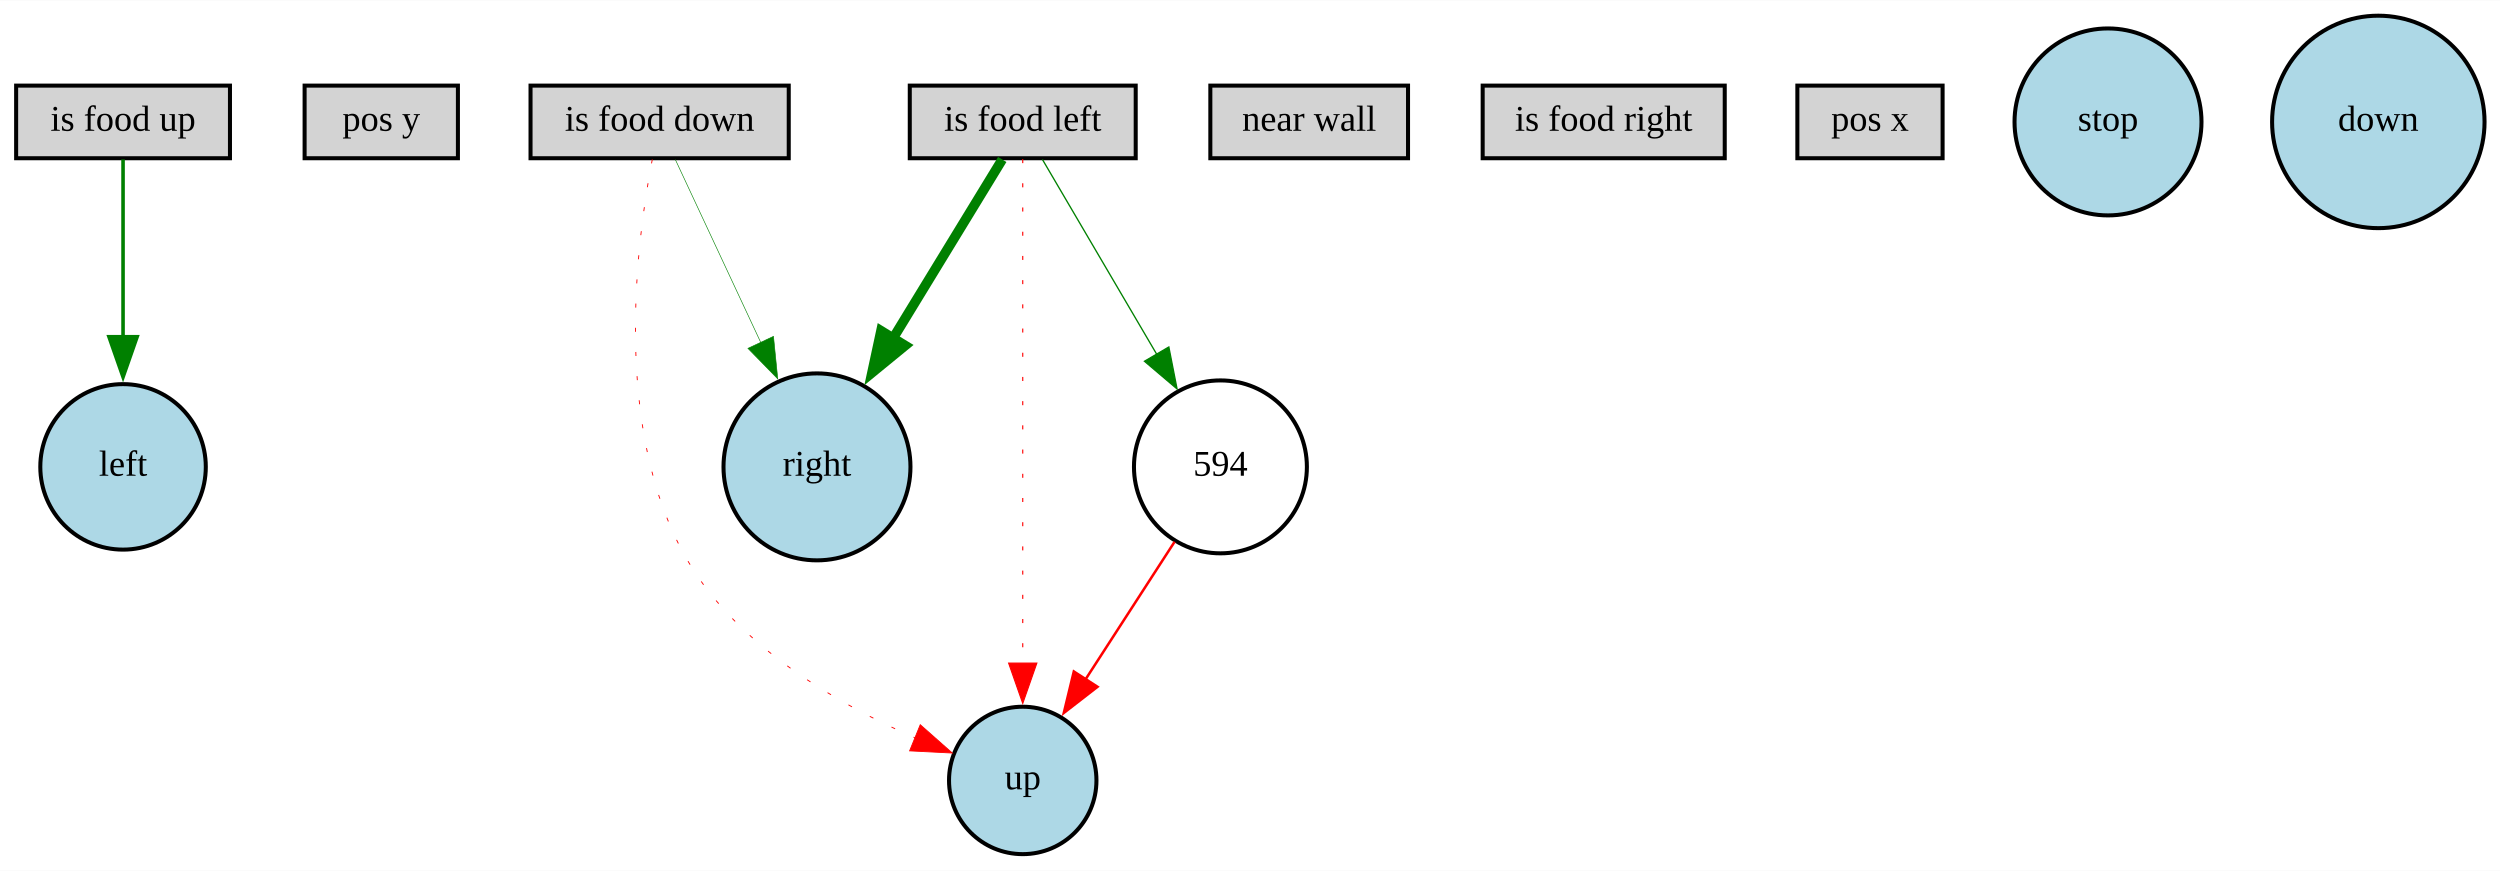
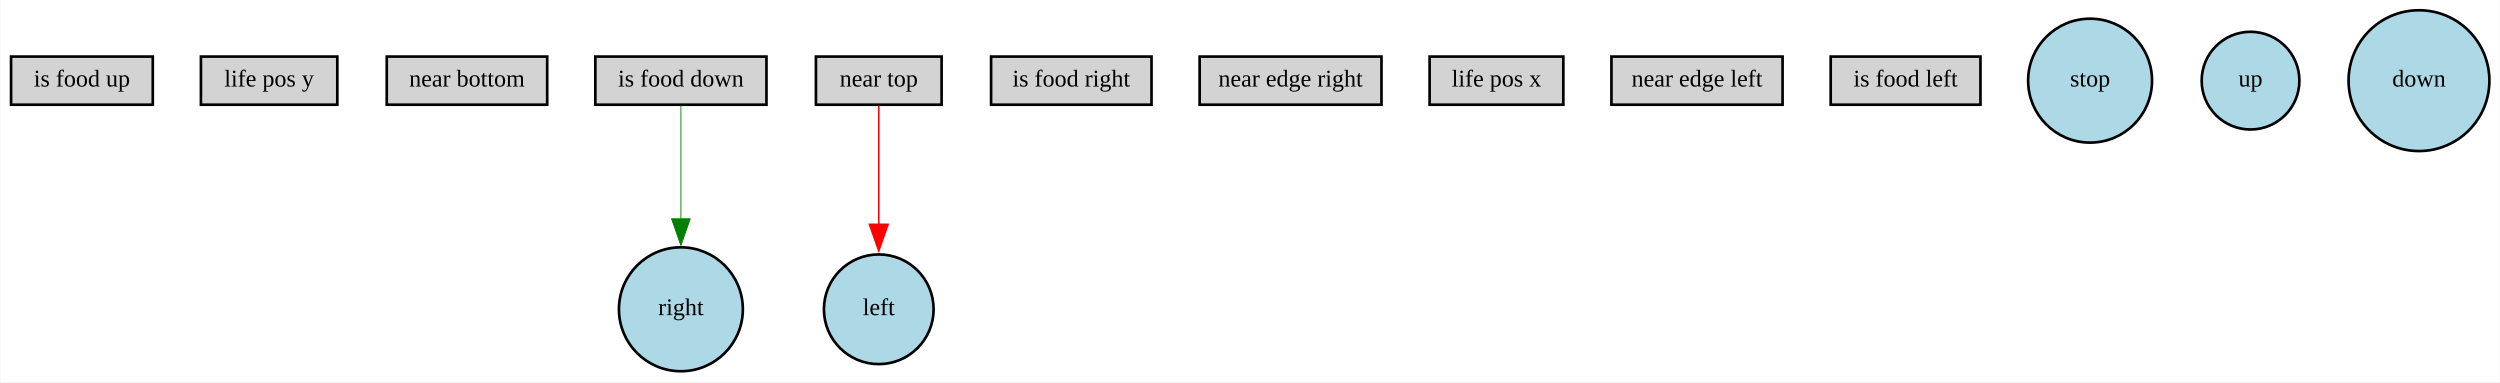
- <svg xmlns="http://www.w3.org/2000/svg" width="620pt" height="216pt" viewBox="0.00 0.00 619.66 215.76">
-   <g id="graph0" class="graph" transform="scale(1 1) rotate(0) translate(4 211.76)">
-     <polygon fill="white" stroke="none" points="-4,4 -4,-211.76 615.66,-211.76 615.66,4 -4,4" />
+ <svg xmlns="http://www.w3.org/2000/svg" width="935pt" height="143pt" viewBox="0.00 0.00 934.66 142.99">
+   <g id="graph0" class="graph" transform="scale(1 1) rotate(0) translate(4 138.99)">
+     <polygon fill="white" stroke="none" points="-4,4 -4,-138.99 930.66,-138.99 930.66,4 -4,4" />
    <g id="node1" class="node">
-       <polygon fill="lightgray" stroke="black" points="53,-190.6 0,-190.6 0,-172.6 53,-172.6 53,-190.6" />
-       <text text-anchor="middle" x="26.5" y="-179.4" font-family="Times New Roman,serif" font-size="9.00">is food up</text>
+       <polygon fill="lightgray" stroke="black" points="53,-117.83 0,-117.83 0,-99.83 53,-99.83 53,-117.83" />
+       <text text-anchor="middle" x="26.5" y="-106.63" font-family="Times New Roman,serif" font-size="9.00">is food up</text>
+     </g>
+     <g id="node2" class="node">
+       <polygon fill="lightgray" stroke="black" points="122,-117.83 71,-117.83 71,-99.83 122,-99.83 122,-117.83" />
+       <text text-anchor="middle" x="96.5" y="-106.63" font-family="Times New Roman,serif" font-size="9.00">life pos y</text>
+     </g>
+     <g id="node3" class="node">
+       <polygon fill="lightgray" stroke="black" points="200.5,-117.83 140.5,-117.83 140.5,-99.83 200.5,-99.83 200.5,-117.83" />
+       <text text-anchor="middle" x="170.5" y="-106.63" font-family="Times New Roman,serif" font-size="9.00">near bottom</text>
+     </g>
+     <g id="node4" class="node">
+       <polygon fill="lightgray" stroke="black" points="282.5,-117.83 218.5,-117.83 218.5,-99.83 282.5,-99.83 282.5,-117.83" />
+       <text text-anchor="middle" x="250.5" y="-106.63" font-family="Times New Roman,serif" font-size="9.00">is food down</text>
+     </g>
+     <g id="node15" class="node">
+       <ellipse fill="lightblue" stroke="black" cx="250.5" cy="-23.33" rx="23.17" ry="23.17" />
+       <text text-anchor="middle" x="250.5" y="-21.13" font-family="Times New Roman,serif" font-size="9.00">right</text>
+     </g>
+     <g id="edge1" class="edge">
+       <path fill="none" stroke="green" stroke-width="0.33" d="M250.5,-99.52C250.5,-89.6 250.5,-72.41 250.5,-56.97" />
+       <polygon fill="green" stroke="green" stroke-width="0.33" points="254,-57.17 250.5,-47.17 247,-57.17 254,-57.17" />
+     </g>
+     <g id="node5" class="node">
+       <polygon fill="lightgray" stroke="black" points="348,-117.83 301,-117.83 301,-99.83 348,-99.83 348,-117.83" />
+       <text text-anchor="middle" x="324.5" y="-106.63" font-family="Times New Roman,serif" font-size="9.00">near top</text>
+     </g>
+     <g id="node14" class="node">
+       <ellipse fill="lightblue" stroke="black" cx="324.5" cy="-23.33" rx="20.51" ry="20.51" />
+       <text text-anchor="middle" x="324.5" y="-21.13" font-family="Times New Roman,serif" font-size="9.00">left</text>
+     </g>
+     <g id="edge2" class="edge">
+       <path fill="none" stroke="red" stroke-width="0.57" d="M324.5,-99.52C324.5,-89.13 324.5,-70.77 324.5,-54.79" />
+       <polygon fill="red" stroke="red" stroke-width="0.57" points="328,-55.1 324.5,-45.1 321,-55.1 328,-55.1" />
+     </g>
+     <g id="node6" class="node">
+       <polygon fill="lightgray" stroke="black" points="426.5,-117.83 366.5,-117.83 366.5,-99.83 426.5,-99.83 426.5,-117.83" />
+       <text text-anchor="middle" x="396.5" y="-106.63" font-family="Times New Roman,serif" font-size="9.00">is food right</text>
+     </g>
+     <g id="node7" class="node">
+       <polygon fill="lightgray" stroke="black" points="512.5,-117.83 444.5,-117.83 444.5,-99.83 512.5,-99.83 512.5,-117.83" />
+       <text text-anchor="middle" x="478.5" y="-106.63" font-family="Times New Roman,serif" font-size="9.00">near edge right</text>
+     </g>
+     <g id="node8" class="node">
+       <polygon fill="lightgray" stroke="black" points="580.5,-117.83 530.5,-117.83 530.5,-99.83 580.5,-99.83 580.5,-117.83" />
+       <text text-anchor="middle" x="555.5" y="-106.63" font-family="Times New Roman,serif" font-size="9.00">life pos x</text>
+     </g>
+     <g id="node9" class="node">
+       <polygon fill="lightgray" stroke="black" points="662.5,-117.83 598.5,-117.83 598.5,-99.83 662.5,-99.83 662.5,-117.83" />
+       <text text-anchor="middle" x="630.5" y="-106.63" font-family="Times New Roman,serif" font-size="9.00">near edge left</text>
+     </g>
+     <g id="node10" class="node">
+       <polygon fill="lightgray" stroke="black" points="736.5,-117.83 680.5,-117.83 680.5,-99.83 736.5,-99.83 736.5,-117.83" />
+       <text text-anchor="middle" x="708.5" y="-106.63" font-family="Times New Roman,serif" font-size="9.00">is food left</text>
    </g>
    <g id="node11" class="node">
-       <ellipse fill="lightblue" stroke="black" cx="26.5" cy="-96.1" rx="20.51" ry="20.51" />
-       <text text-anchor="middle" x="26.5" y="-93.9" font-family="Times New Roman,serif" font-size="9.00">left</text>
-     </g>
-     <g id="edge3" class="edge">
-       <path fill="none" stroke="green" stroke-width="0.89" d="M26.5,-172.29C26.5,-162 26.5,-143.89 26.5,-128.02" />
-       <polygon fill="green" stroke="green" stroke-width="0.89" points="30,-128.36 26.5,-118.36 23,-128.36 30,-128.36" />
-     </g>
-     <g id="node2" class="node">
-       <polygon fill="lightgray" stroke="black" points="109.5,-190.6 71.5,-190.6 71.5,-172.6 109.5,-172.6 109.5,-190.6" />
-       <text text-anchor="middle" x="90.5" y="-179.4" font-family="Times New Roman,serif" font-size="9.00">pos y</text>
-     </g>
-     <g id="node3" class="node">
-       <polygon fill="lightgray" stroke="black" points="191.5,-190.6 127.5,-190.6 127.5,-172.6 191.5,-172.6 191.5,-190.6" />
-       <text text-anchor="middle" x="159.5" y="-179.4" font-family="Times New Roman,serif" font-size="9.00">is food down</text>
-     </g>
-     <g id="node9" class="node">
-       <ellipse fill="lightblue" stroke="black" cx="249.5" cy="-18.38" rx="18.27" ry="18.27" />
-       <text text-anchor="middle" x="249.5" y="-16.18" font-family="Times New Roman,serif" font-size="9.00">up</text>
-     </g>
-     <g id="edge5" class="edge">
-       <path fill="none" stroke="red" stroke-width="0.22" stroke-dasharray="1,5" d="M157.68,-172.31C153.97,-153.21 147.37,-105.27 166.5,-72.77 179.01,-51.52 203.68,-37.29 222.89,-28.9" />
-       <polygon fill="red" stroke="red" stroke-width="0.22" points="224.1,-32.19 232.04,-25.17 221.46,-25.71 224.1,-32.19" />
+       <ellipse fill="lightblue" stroke="black" cx="777.5" cy="-108.83" rx="23.17" ry="23.17" />
+       <text text-anchor="middle" x="777.5" y="-106.63" font-family="Times New Roman,serif" font-size="9.00">stop</text>
    </g>
    <g id="node12" class="node">
-       <ellipse fill="lightblue" stroke="black" cx="198.5" cy="-96.1" rx="23.17" ry="23.17" />
-       <text text-anchor="middle" x="198.5" y="-93.9" font-family="Times New Roman,serif" font-size="9.00">right</text>
-     </g>
-     <g id="edge1" class="edge">
-       <path fill="none" stroke="green" stroke-width="0.15" d="M163.38,-172.29C168.31,-161.74 177.08,-142.96 184.62,-126.82" />
-       <polygon fill="green" stroke="green" stroke-width="0.15" points="187.72,-128.45 188.78,-117.9 181.38,-125.48 187.72,-128.45" />
-     </g>
-     <g id="node4" class="node">
-       <polygon fill="lightgray" stroke="black" points="345,-190.6 296,-190.6 296,-172.6 345,-172.6 345,-190.6" />
-       <text text-anchor="middle" x="320.5" y="-179.4" font-family="Times New Roman,serif" font-size="9.00">near wall</text>
-     </g>
-     <g id="node5" class="node">
-       <polygon fill="lightgray" stroke="black" points="423.5,-190.6 363.5,-190.6 363.5,-172.6 423.5,-172.6 423.5,-190.6" />
-       <text text-anchor="middle" x="393.5" y="-179.4" font-family="Times New Roman,serif" font-size="9.00">is food right</text>
-     </g>
-     <g id="node6" class="node">
-       <polygon fill="lightgray" stroke="black" points="477.5,-190.6 441.5,-190.6 441.5,-172.6 477.5,-172.6 477.5,-190.6" />
-       <text text-anchor="middle" x="459.5" y="-179.4" font-family="Times New Roman,serif" font-size="9.00">pos x</text>
-     </g>
-     <g id="node7" class="node">
-       <polygon fill="lightgray" stroke="black" points="277.5,-190.6 221.5,-190.6 221.5,-172.6 277.5,-172.6 277.5,-190.6" />
-       <text text-anchor="middle" x="249.5" y="-179.4" font-family="Times New Roman,serif" font-size="9.00">is food left</text>
-     </g>
-     <g id="edge4" class="edge">
-       <path fill="none" stroke="red" stroke-width="0.28" stroke-dasharray="1,5" d="M249.5,-172.39C249.5,-149.61 249.5,-84.88 249.5,-47.31" />
-       <polygon fill="red" stroke="red" stroke-width="0.28" points="253,-47.47 249.5,-37.47 246,-47.47 253,-47.47" />
-     </g>
-     <g id="edge2" class="edge">
-       <path fill="none" stroke="green" stroke-width="2.42" d="M244.42,-172.29C238.12,-161.97 227.01,-143.78 217.3,-127.88" />
-       <polygon fill="green" stroke="green" stroke-width="2.42" points="220.35,-126.17 212.15,-119.46 214.38,-129.82 220.35,-126.17" />
+       <ellipse fill="lightblue" stroke="black" cx="837.5" cy="-108.83" rx="18.27" ry="18.27" />
+       <text text-anchor="middle" x="837.5" y="-106.63" font-family="Times New Roman,serif" font-size="9.00">up</text>
    </g>
    <g id="node13" class="node">
-       <ellipse fill="white" stroke="black" cx="298.5" cy="-96.1" rx="21.43" ry="21.43" />
-       <text text-anchor="middle" x="298.5" y="-93.9" font-family="Times New Roman,serif" font-size="9.00">594</text>
-     </g>
-     <g id="edge6" class="edge">
-       <path fill="none" stroke="green" stroke-width="0.33" d="M254.38,-172.29C260.95,-161.08 272.98,-140.6 282.81,-123.84" />
-       <polygon fill="green" stroke="green" stroke-width="0.33" points="285.71,-125.82 287.75,-115.42 279.67,-122.28 285.71,-125.82" />
-     </g>
-     <g id="node8" class="node">
-       <ellipse fill="lightblue" stroke="black" cx="518.5" cy="-181.6" rx="23.17" ry="23.17" />
-       <text text-anchor="middle" x="518.5" y="-179.4" font-family="Times New Roman,serif" font-size="9.00">stop</text>
-     </g>
-     <g id="node10" class="node">
-       <ellipse fill="lightblue" stroke="black" cx="585.5" cy="-181.6" rx="26.33" ry="26.33" />
-       <text text-anchor="middle" x="585.5" y="-179.4" font-family="Times New Roman,serif" font-size="9.00">down</text>
-     </g>
-     <g id="edge7" class="edge">
-       <path fill="none" stroke="red" stroke-width="0.63" d="M287.14,-77.54C280.58,-67.41 272.23,-54.51 265.07,-43.44" />
-       <polygon fill="red" stroke="red" stroke-width="0.63" points="268.04,-41.59 259.67,-35.1 262.16,-45.39 268.04,-41.59" />
+       <ellipse fill="lightblue" stroke="black" cx="900.5" cy="-108.83" rx="26.33" ry="26.33" />
+       <text text-anchor="middle" x="900.5" y="-106.63" font-family="Times New Roman,serif" font-size="9.00">down</text>
    </g>
  </g>
</svg>
